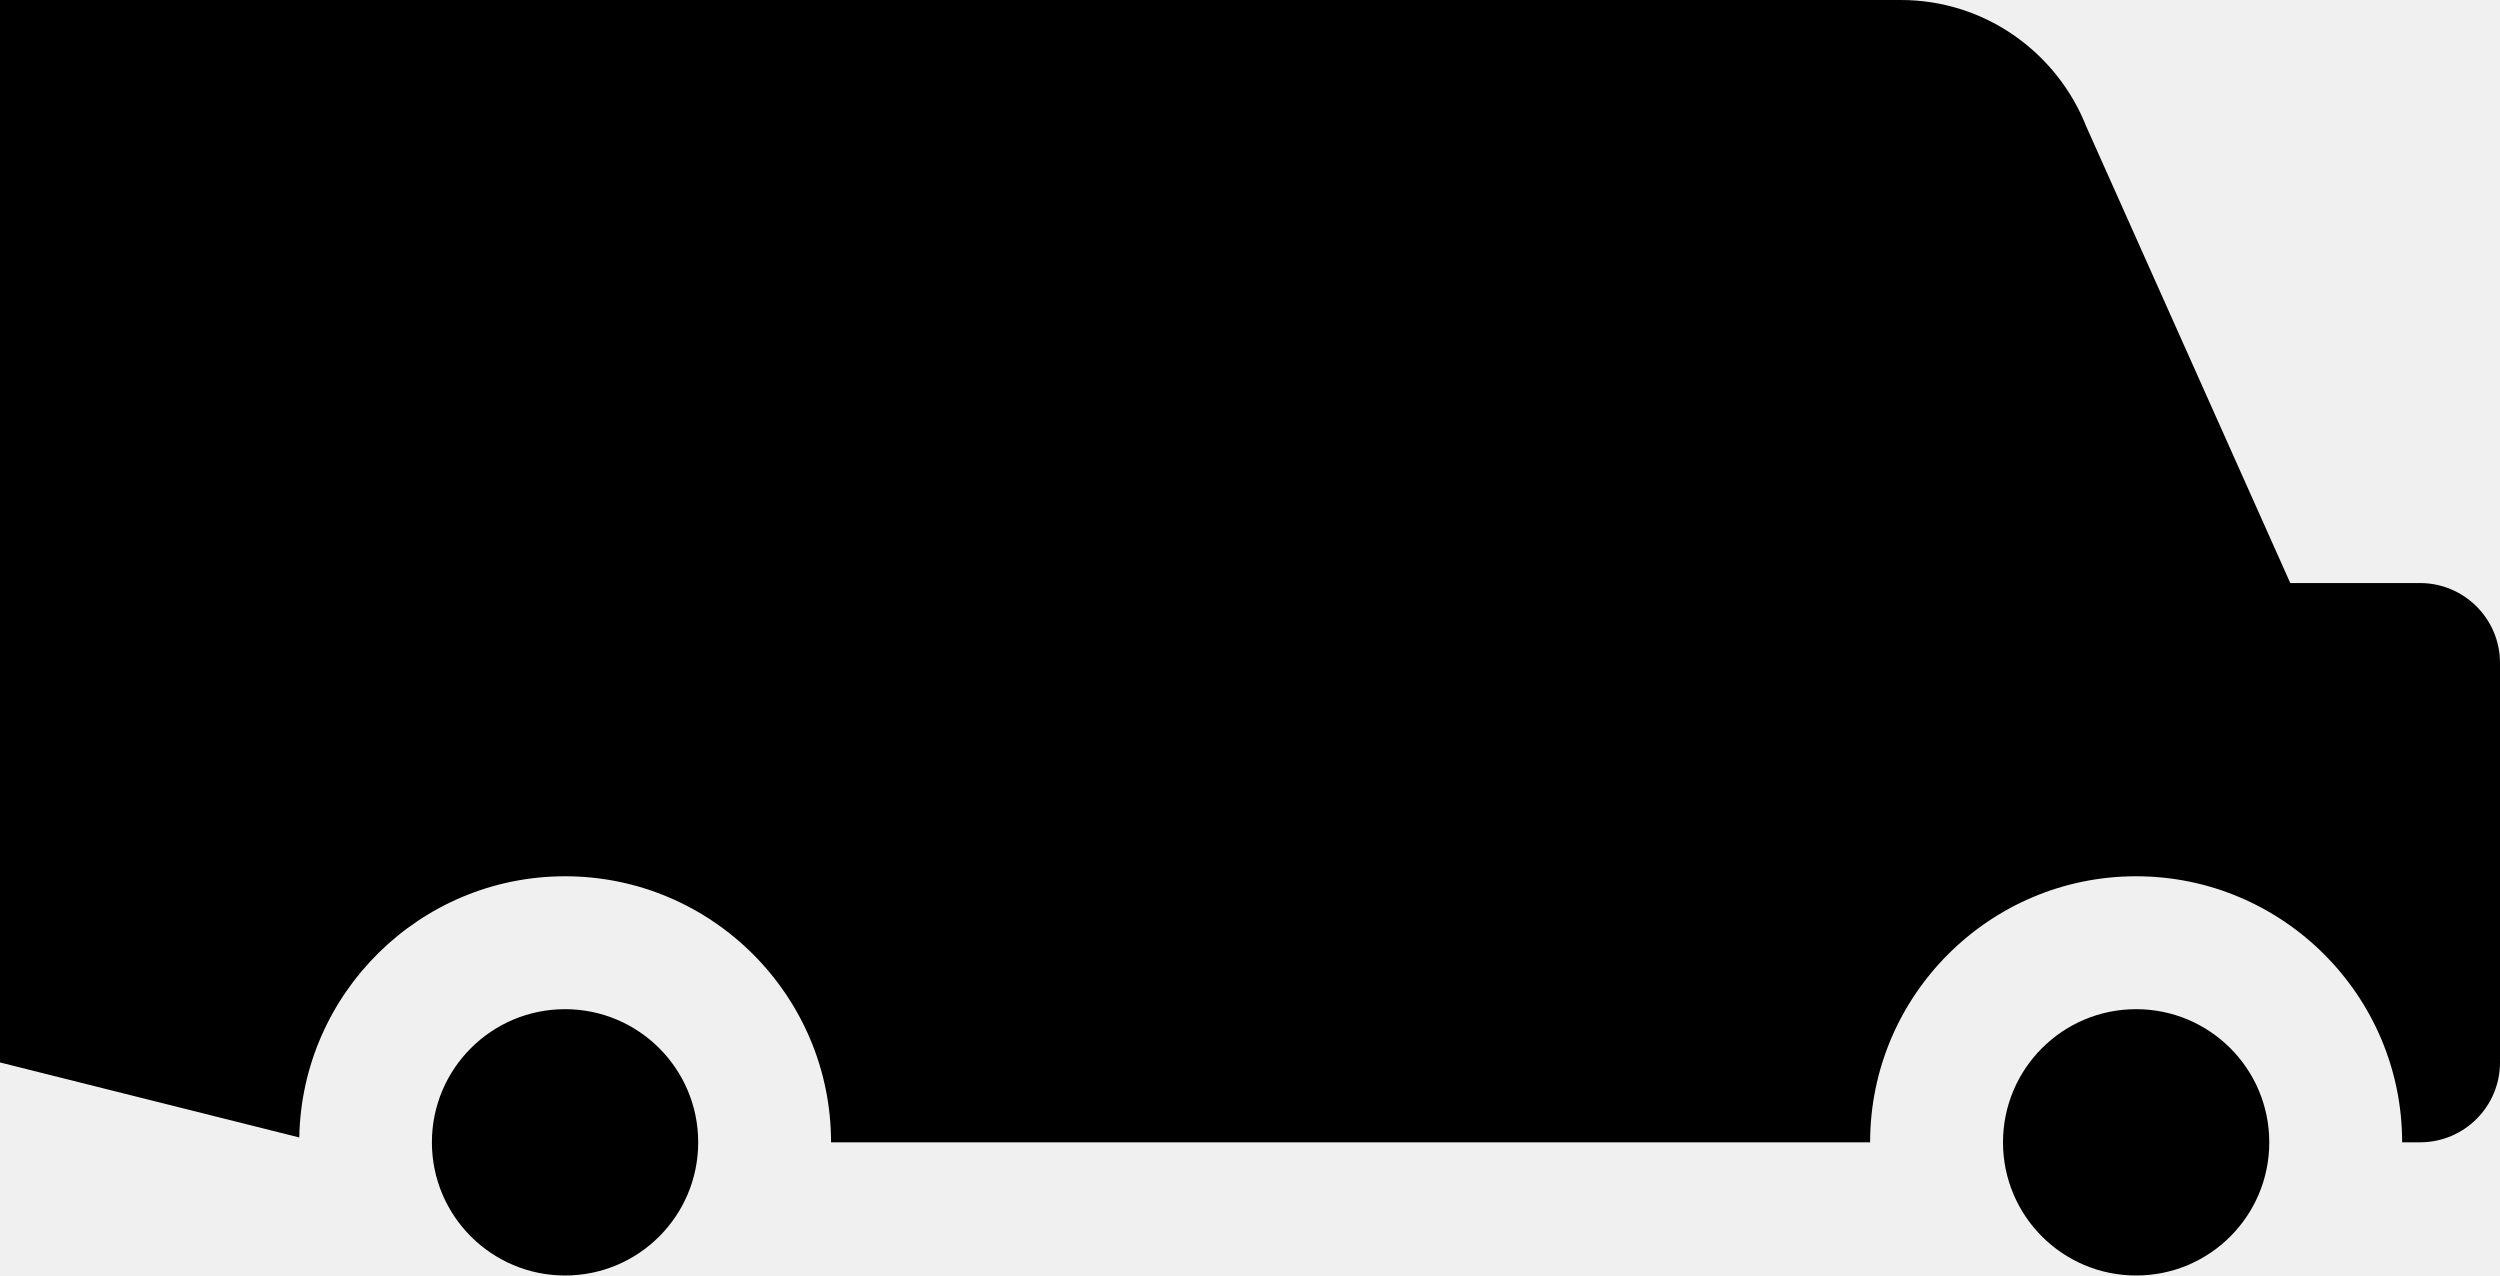
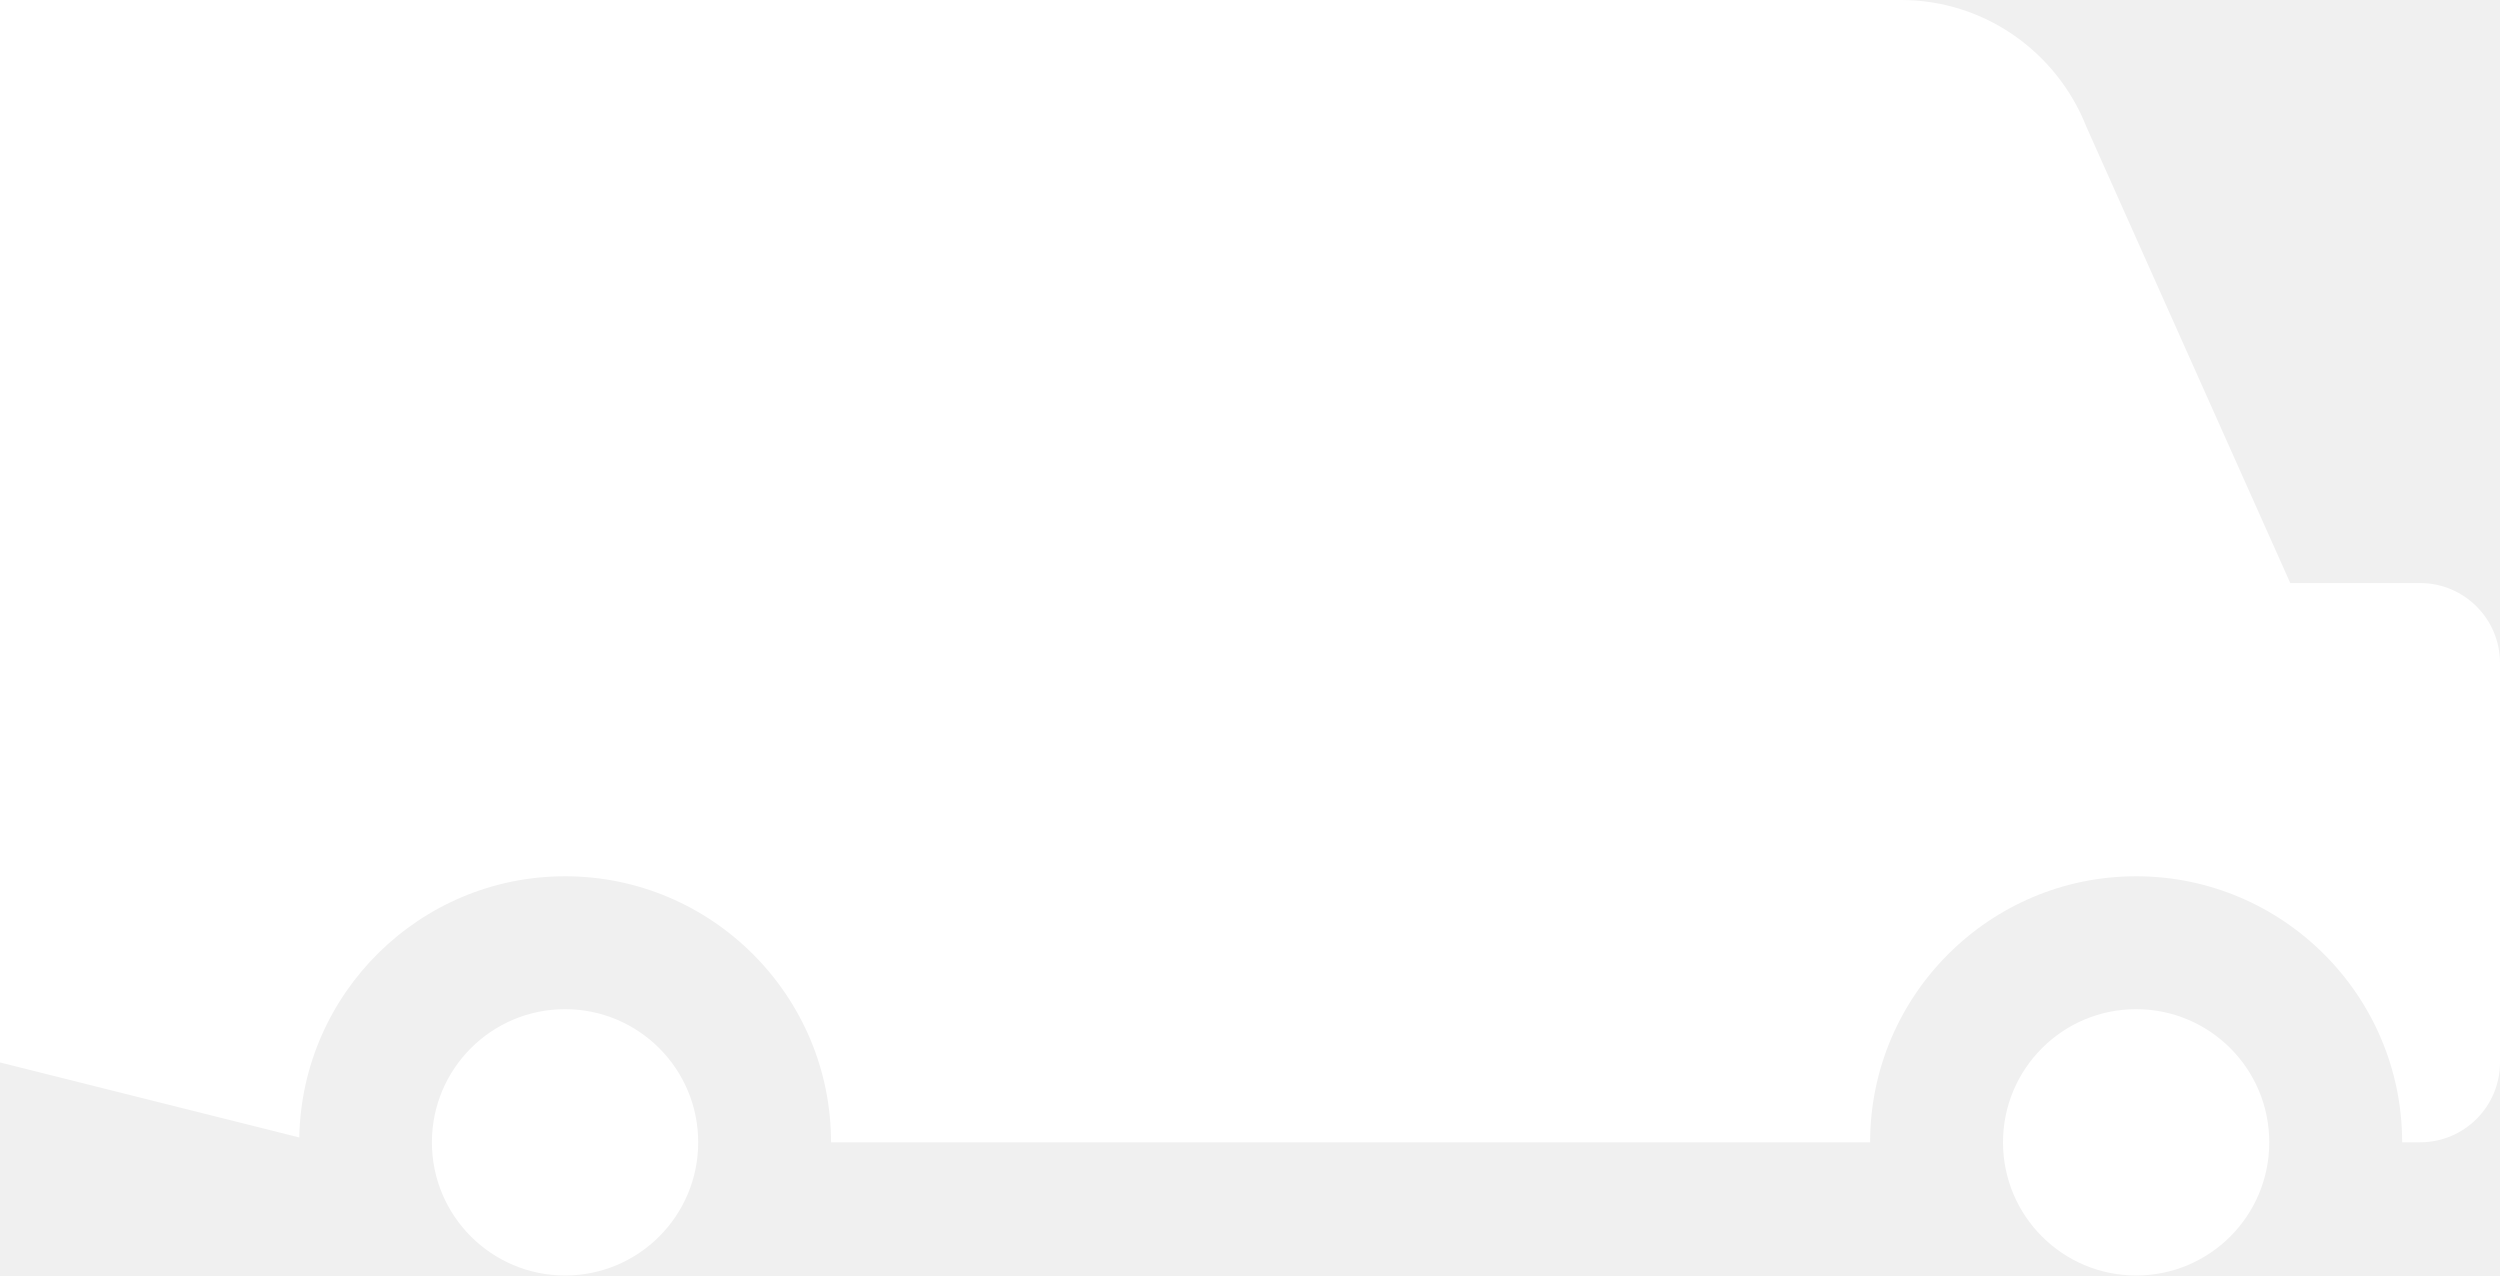
<svg xmlns="http://www.w3.org/2000/svg" version="1.1" width="66.086" height="33.717" viewBox="5 -10 66.086 45.518" id="Your_Icon" xml:space="preserve">
  <defs id="defs3045" />
-   <path d="m 74.417,30.765 c 0,2.626 -2.125,4.753 -4.751,4.753 -2.624,0 -4.751,-2.127 -4.751,-4.753 0,-2.624 2.127,-4.751 4.751,-4.751 2.626,0 4.751,2.127 4.751,4.751 z m -60.817,-4.751 c -2.624,0 -4.752,2.127 -4.752,4.751 0,2.626 2.129,4.753 4.752,4.753 2.625,0 4.751,-2.127 4.751,-4.753 10e-4,-2.624 -2.126,-4.751 -4.751,-4.751 z m 69.051,-12.354 v 14.255 c 0,1.572 -1.277,2.85 -2.851,2.85 h -0.641 c 0,-5.235 -4.26,-9.494 -9.494,-9.494 -5.235,0 -9.492,4.259 -9.492,9.494 h -0.333 -36.748 c 0,-5.235 -4.257,-9.494 -9.492,-9.494 -5.177,0 -9.391,4.167 -9.485,9.321 l -10.68,-2.677 V -10 H 61.269 c 3.013,0 5.578,1.88 6.621,4.522 l 7.277,16.285 h 4.634 c 1.573,0.002 2.85,1.279 2.85,2.853 z" id="path3037" />
+   <path d="m 74.417,30.765 c 0,2.626 -2.125,4.753 -4.751,4.753 -2.624,0 -4.751,-2.127 -4.751,-4.753 0,-2.624 2.127,-4.751 4.751,-4.751 2.626,0 4.751,2.127 4.751,4.751 z m -60.817,-4.751 c -2.624,0 -4.752,2.127 -4.752,4.751 0,2.626 2.129,4.753 4.752,4.753 2.625,0 4.751,-2.127 4.751,-4.753 10e-4,-2.624 -2.126,-4.751 -4.751,-4.751 z m 69.051,-12.354 v 14.255 c 0,1.572 -1.277,2.85 -2.851,2.85 h -0.641 c 0,-5.235 -4.26,-9.494 -9.494,-9.494 -5.235,0 -9.492,4.259 -9.492,9.494 h -0.333 -36.748 c 0,-5.235 -4.257,-9.494 -9.492,-9.494 -5.177,0 -9.391,4.167 -9.485,9.321 l -10.68,-2.677 V -10 H 61.269 c 3.013,0 5.578,1.88 6.621,4.522 l 7.277,16.285 h 4.634 c 1.573,0.002 2.85,1.279 2.85,2.853 z" id="path3037" style="fill:#ffffff" />
</svg>
